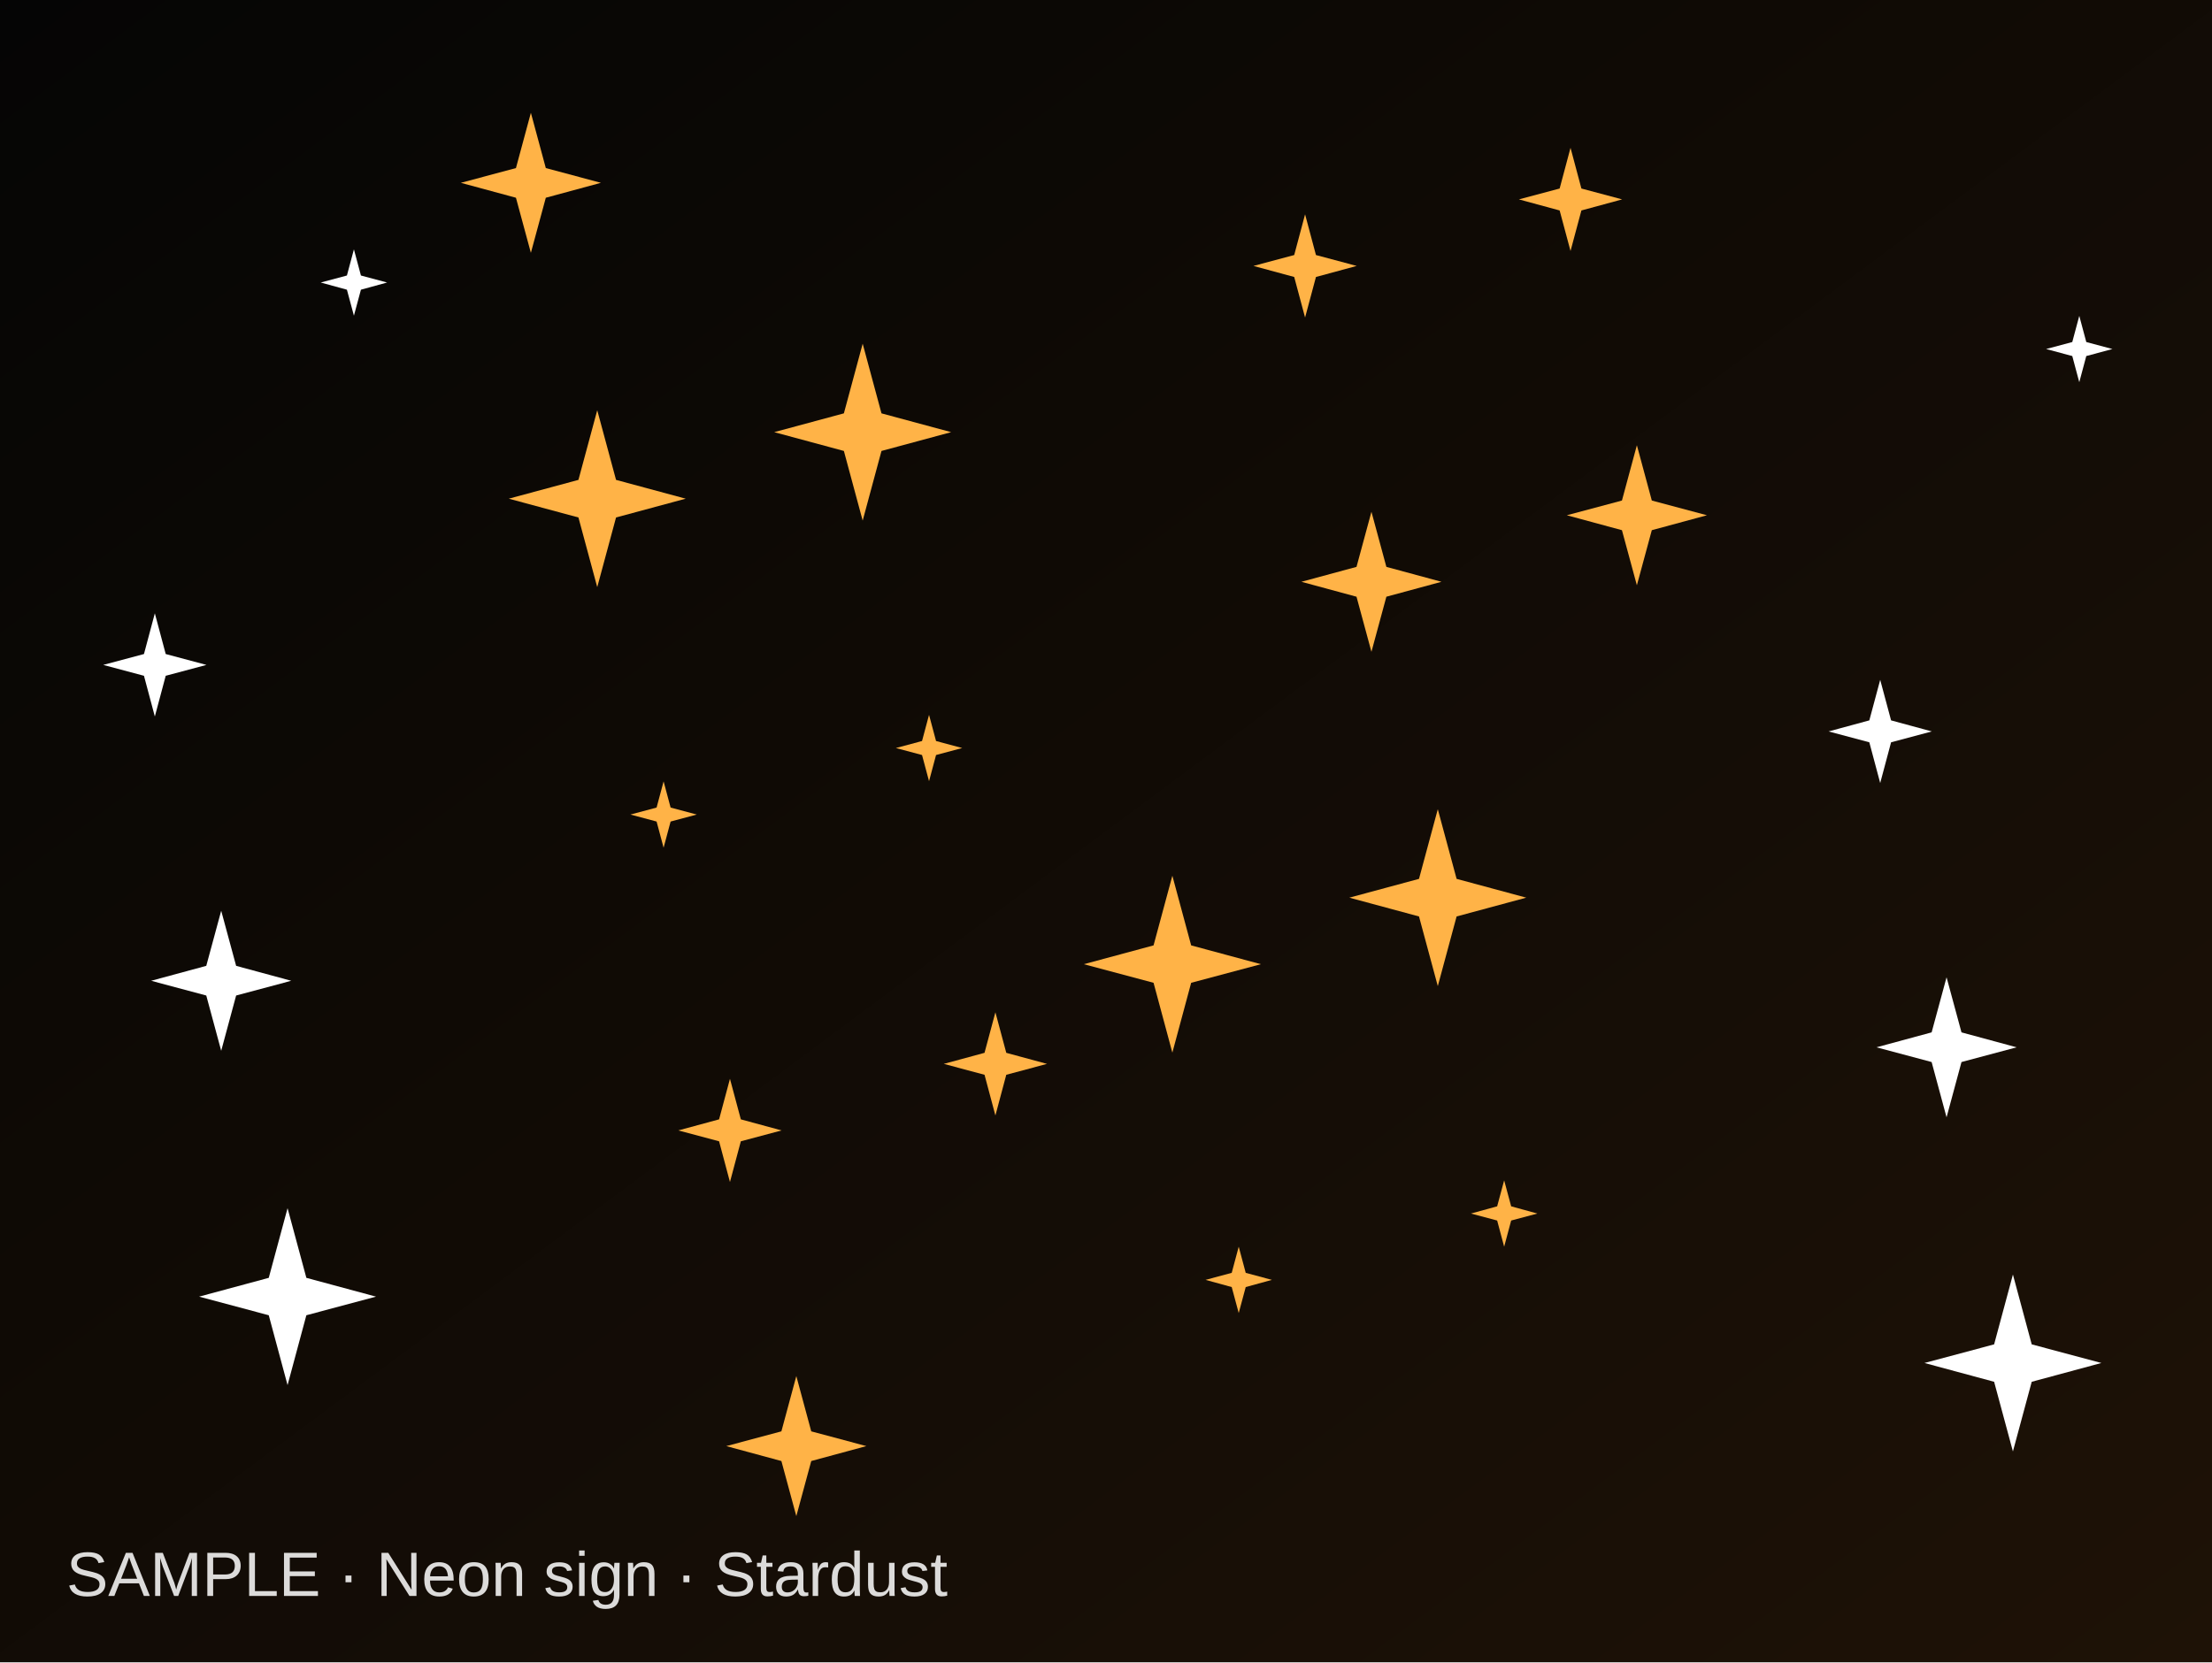
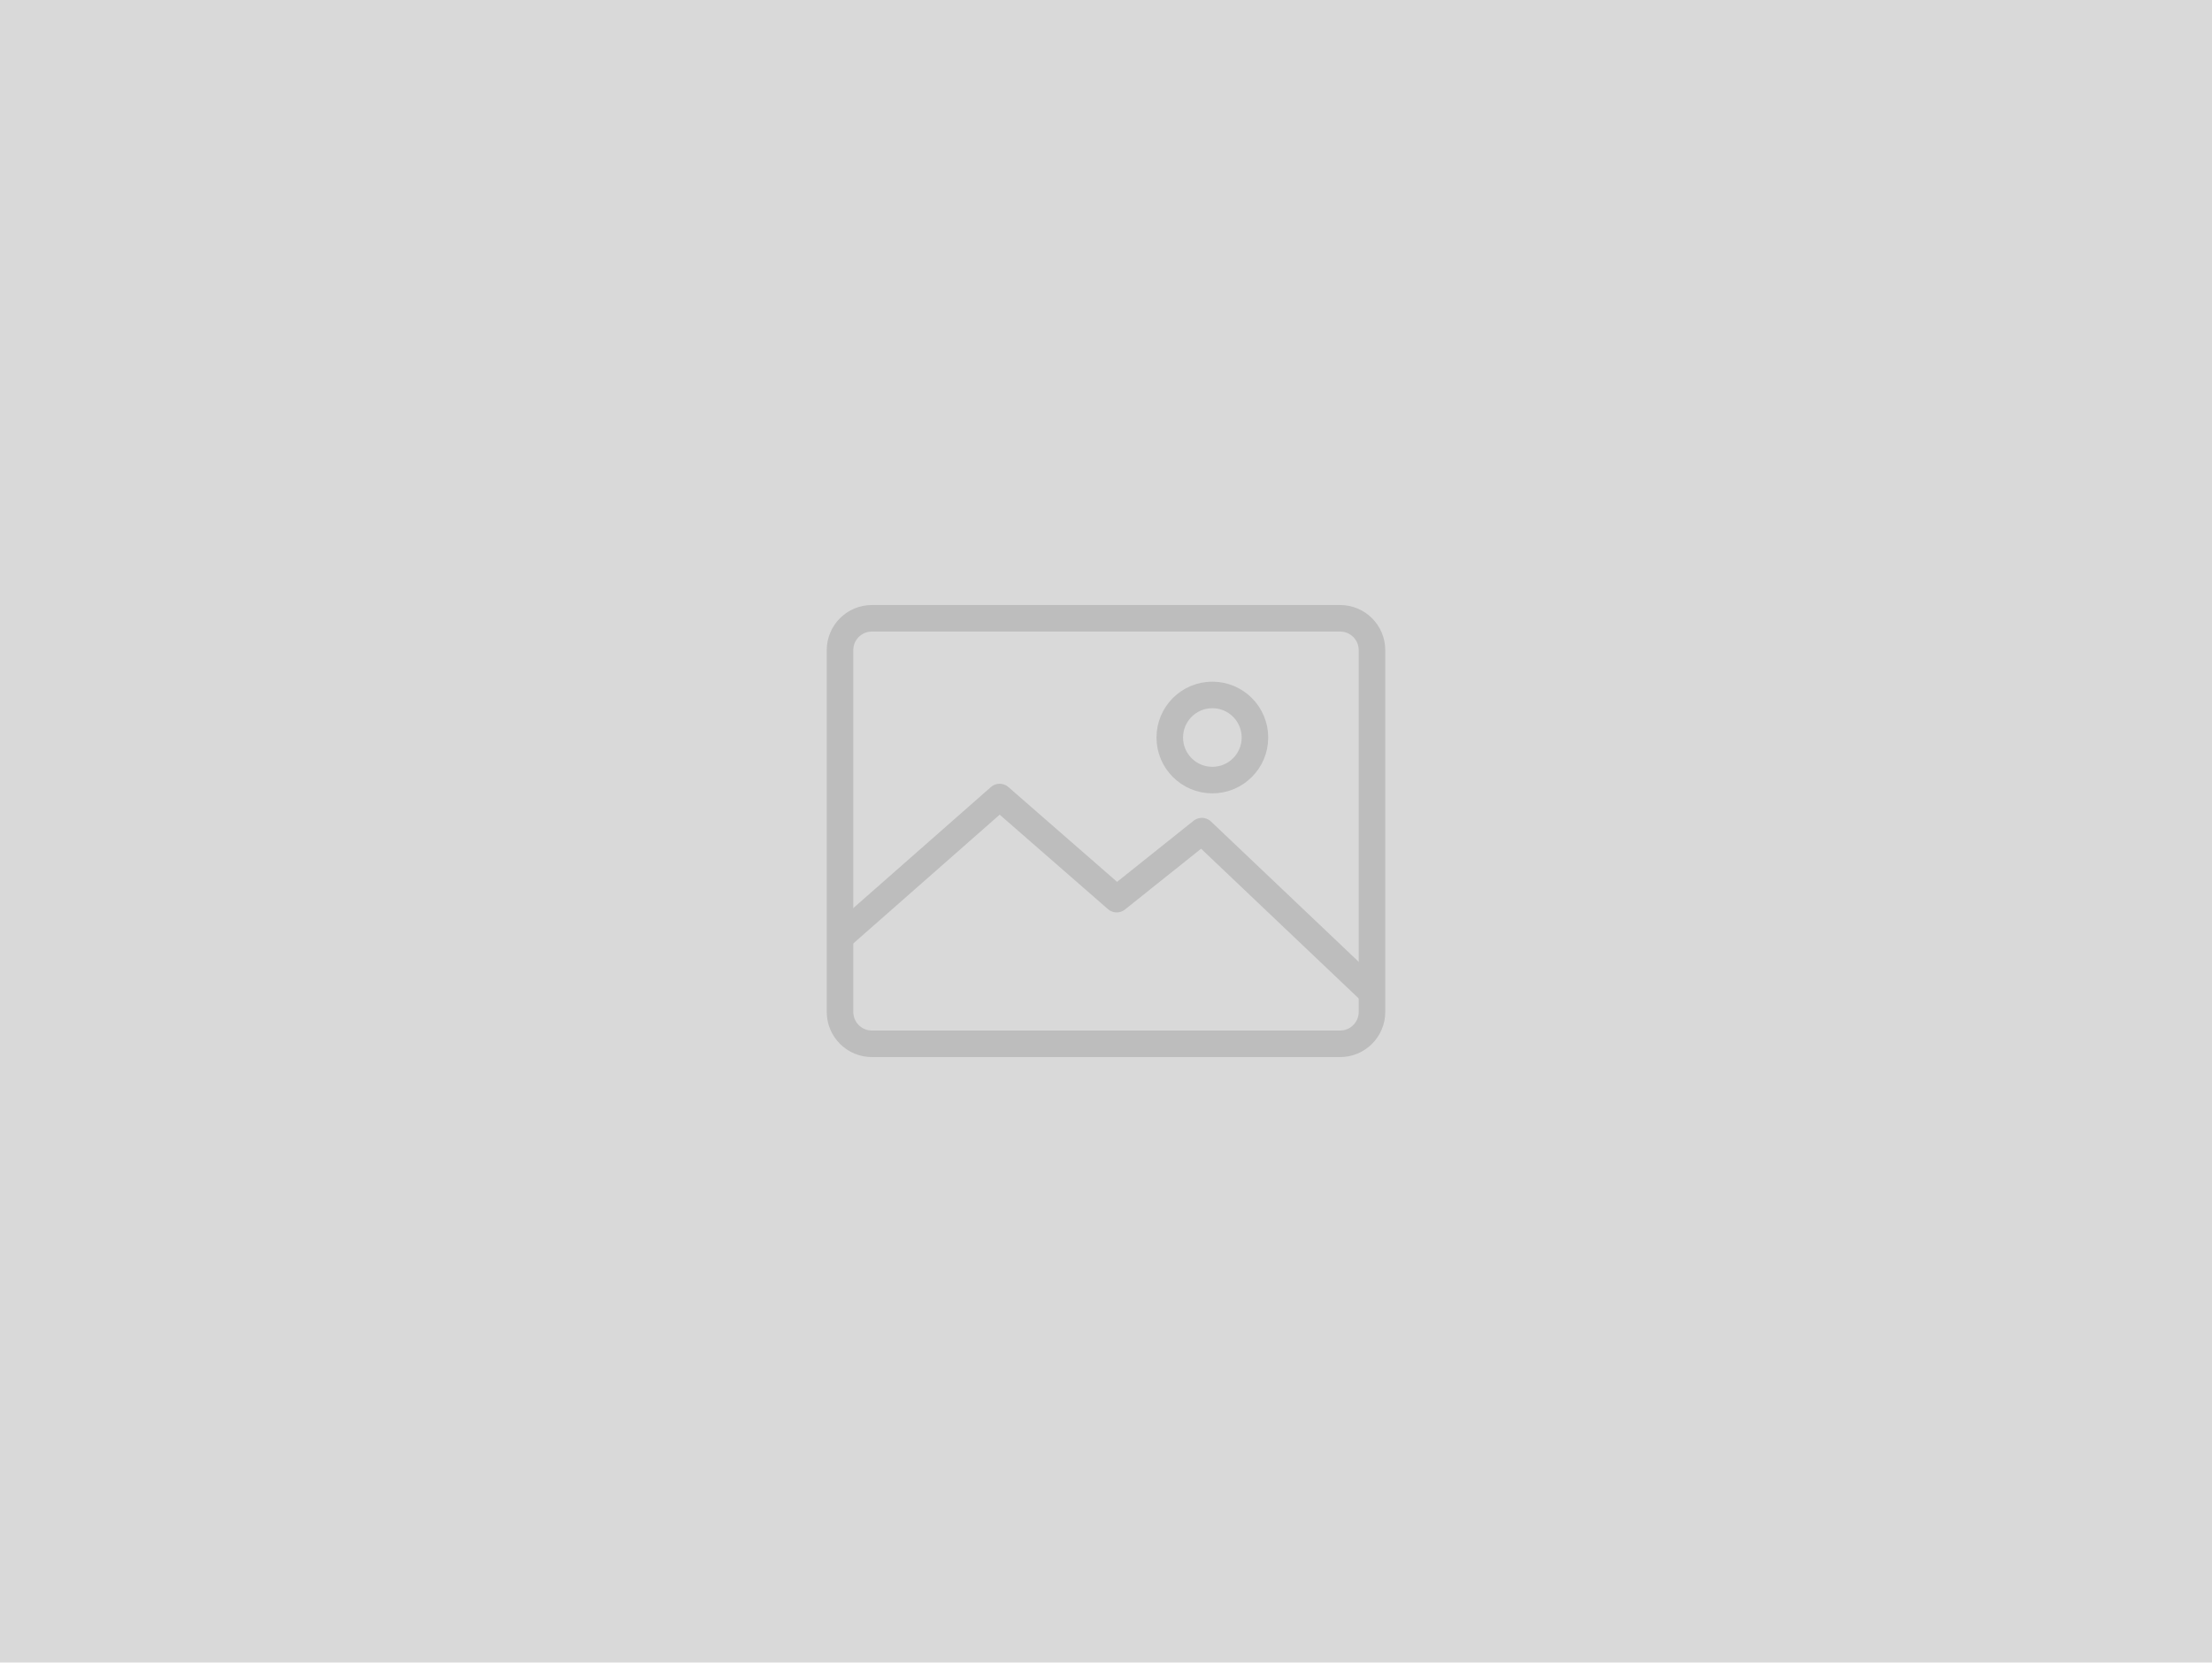
<svg xmlns="http://www.w3.org/2000/svg" width="1200" height="902" viewBox="0 0 1200 902">
-   <defs>
-     <linearGradient id="g" x1="0" y1="0" x2="1" y2="1">
-       <stop offset="0" stop-color="#050505" />
-       <stop offset="1" stop-color="#1e1206" />
-     </linearGradient>
-   </defs>
-   <rect width="1200" height="902" fill="url(#g)" />
-   <polygon points="192.0,135.3 195.8,149.5 210.0,153.3 195.8,157.2 192.0,171.3 188.2,157.2 174.0,153.3 188.2,149.5" fill="#fff" />
-   <polygon points="540.0,549.3 545.9,571.3 568.0,577.3 545.9,583.2 540.0,605.3 534.1,583.2 512.0,577.3 534.1,571.3" fill="#ffb347" />
-   <polygon points="888.0,241.6 896.1,271.6 926.0,279.6 896.1,287.7 888.0,317.6 879.9,287.7 850.0,279.6 879.9,271.6" fill="#ffb347" />
-   <polygon points="156.0,655.6 166.2,693.4 204.0,703.6 166.2,713.7 156.0,751.6 145.8,713.7 108.0,703.6 145.8,693.4" fill="#fff" />
-   <polygon points="504.0,387.9 507.8,402.1 522.0,405.9 507.8,409.7 504.0,423.9 500.2,409.7 486.0,405.9 500.2,402.1" fill="#ffb347" />
-   <polygon points="852.0,80.2 857.9,102.3 880.0,108.2 857.9,114.2 852.0,136.2 846.1,114.2 824.0,108.2 846.1,102.3" fill="#ffb347" />
-   <polygon points="120.0,494.2 128.1,524.1 158.0,532.2 128.1,540.2 120.0,570.2 111.9,540.2 82.0,532.2 111.9,524.1" fill="#fff" />
-   <polygon points="468.0,186.5 478.2,224.3 516.0,234.5 478.2,244.7 468.0,282.5 457.8,244.7 420.0,234.5 457.8,224.3" fill="#ffb347" />
-   <polygon points="816.0,640.5 819.8,654.6 834.0,658.5 819.8,662.3 816.0,676.5 812.2,662.3 798.0,658.5 812.2,654.6" fill="#ffb347" />
-   <polygon points="84.0,332.8 89.9,354.9 112.0,360.8 89.9,366.7 84.0,388.8 78.1,366.7 56.0,360.8 78.1,354.9" fill="#fff" />
-   <polygon points="432.0,746.7 440.1,776.7 470.0,784.7 440.1,792.8 432.0,822.7 423.9,792.8 394.0,784.7 423.9,776.7" fill="#ffb347" />
-   <polygon points="780.0,439.1 790.2,476.9 828.0,487.1 790.2,497.3 780.0,535.1 769.8,497.3 732.0,487.1 769.8,476.9" fill="#ffb347" />
-   <polygon points="1128.0,171.4 1131.8,185.6 1146.0,189.4 1131.8,193.2 1128.0,207.4 1124.2,193.2 1110.0,189.4 1124.2,185.6" fill="#fff" />
-   <polygon points="396.0,585.4 401.9,607.4 424.0,613.4 401.9,619.3 396.0,641.4 390.1,619.3 368.0,613.4 390.1,607.4" fill="#ffb347" />
-   <polygon points="744.0,277.7 752.1,307.6 782.0,315.7 752.1,323.8 744.0,353.7 735.9,323.8 706.0,315.7 735.9,307.6" fill="#ffb347" />
-   <polygon points="1092.0,691.6 1102.2,729.5 1140.0,739.6 1102.2,749.8 1092.0,787.6 1081.8,749.8 1044.0,739.6 1081.8,729.5" fill="#fff" />
-   <polygon points="360.0,424.0 363.8,438.2 378.0,442.0 363.8,445.8 360.0,460.0 356.2,445.8 342.0,442.0 356.2,438.2" fill="#ffb347" />
-   <polygon points="708.0,116.3 713.9,138.4 736.0,144.3 713.9,150.3 708.0,172.3 702.1,150.3 680.0,144.3 702.1,138.4" fill="#ffb347" />
-   <polygon points="1056.0,530.3 1064.1,560.2 1094.0,568.3 1064.1,576.3 1056.0,606.3 1047.9,576.3 1018.0,568.3 1047.9,560.2" fill="#fff" />
-   <polygon points="324.0,222.6 334.2,260.4 372.0,270.6 334.2,280.8 324.0,318.6 313.8,280.8 276.0,270.6 313.8,260.4" fill="#ffb347" />
-   <polygon points="672.0,676.5 675.8,690.7 690.0,694.5 675.8,698.4 672.0,712.5 668.2,698.4 654.0,694.5 668.2,690.7" fill="#ffb347" />
-   <polygon points="1020.0,368.9 1025.9,390.9 1048.0,396.9 1025.9,402.8 1020.0,424.9 1014.1,402.8 992.0,396.9 1014.1,390.9" fill="#fff" />
-   <polygon points="288.0,61.2 296.1,91.2 326.0,99.2 296.1,107.3 288.0,137.2 279.9,107.3 250.0,99.2 279.9,91.2" fill="#ffb347" />
-   <polygon points="636.0,475.2 646.2,513.0 684.0,523.2 646.2,533.3 636.0,571.2 625.8,533.3 588.0,523.2 625.8,513.0" fill="#ffb347" />
-   <text x="36" y="866" font-family="Arial, sans-serif" font-size="34" fill="#fff" fill-opacity=".85">SAMPLE · Neon sign · Stardust</text>
+   <rect width="1200" height="902" fill="#d9d9d9" />
+   <g fill="none" stroke="#bdbdbd" stroke-width="14.4" stroke-linejoin="round">
+     <rect x="455.7" y="335.5" width="288.6" height="230.9" rx="17.3" />
+     <path d="M455.7 508.7 L542.3 432.5 L605.8 487.9 L652 451 L744.3 538.7" />
+     <circle cx="657.7" cy="400.2" r="23.1" />
+   </g>
</svg>
